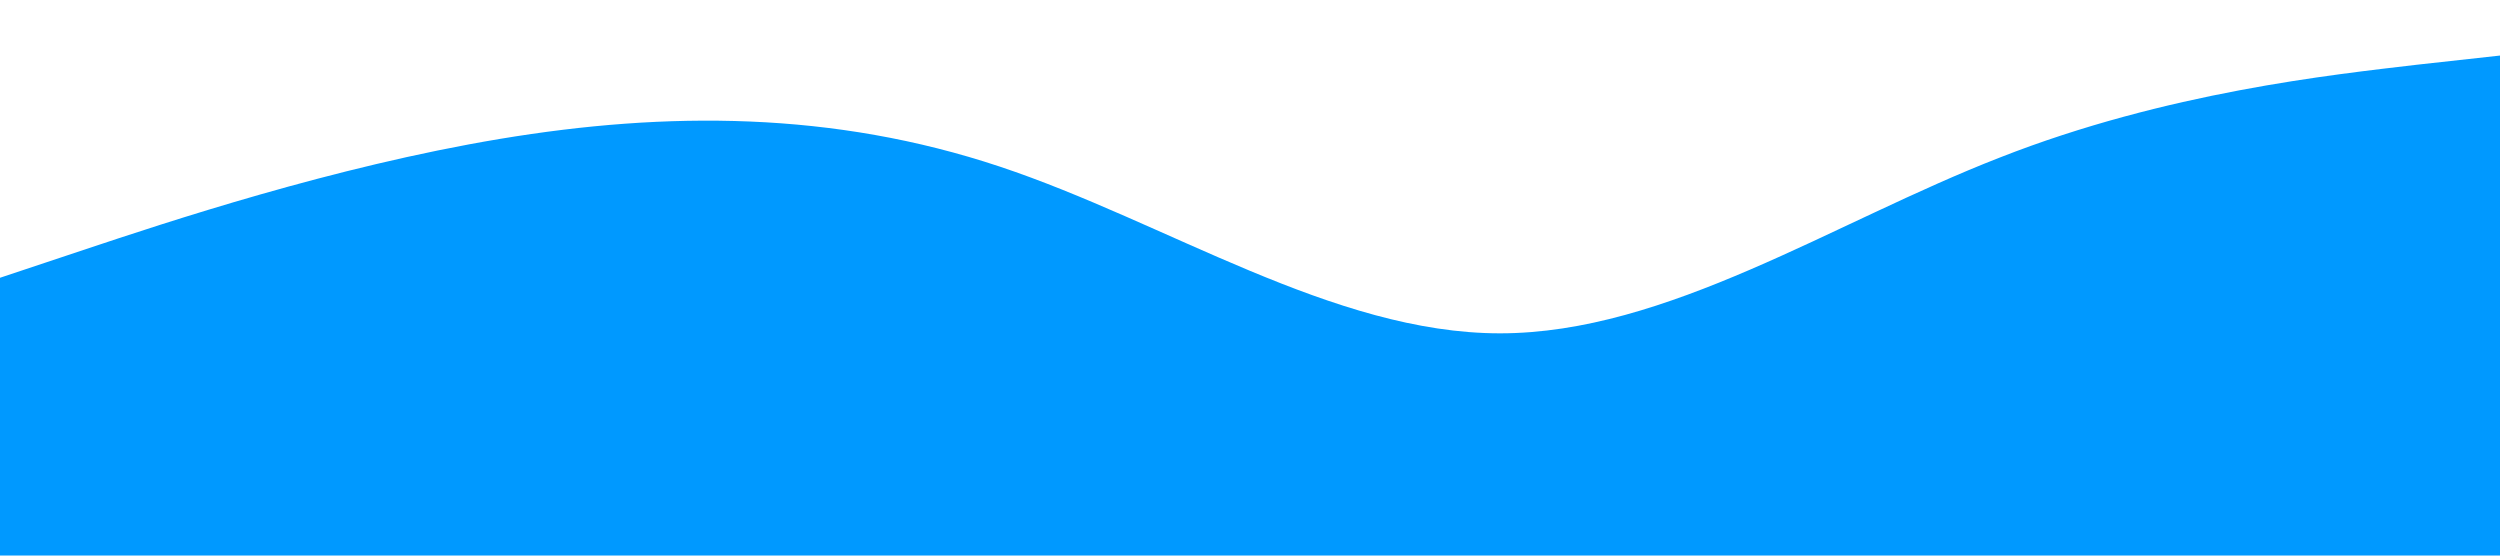
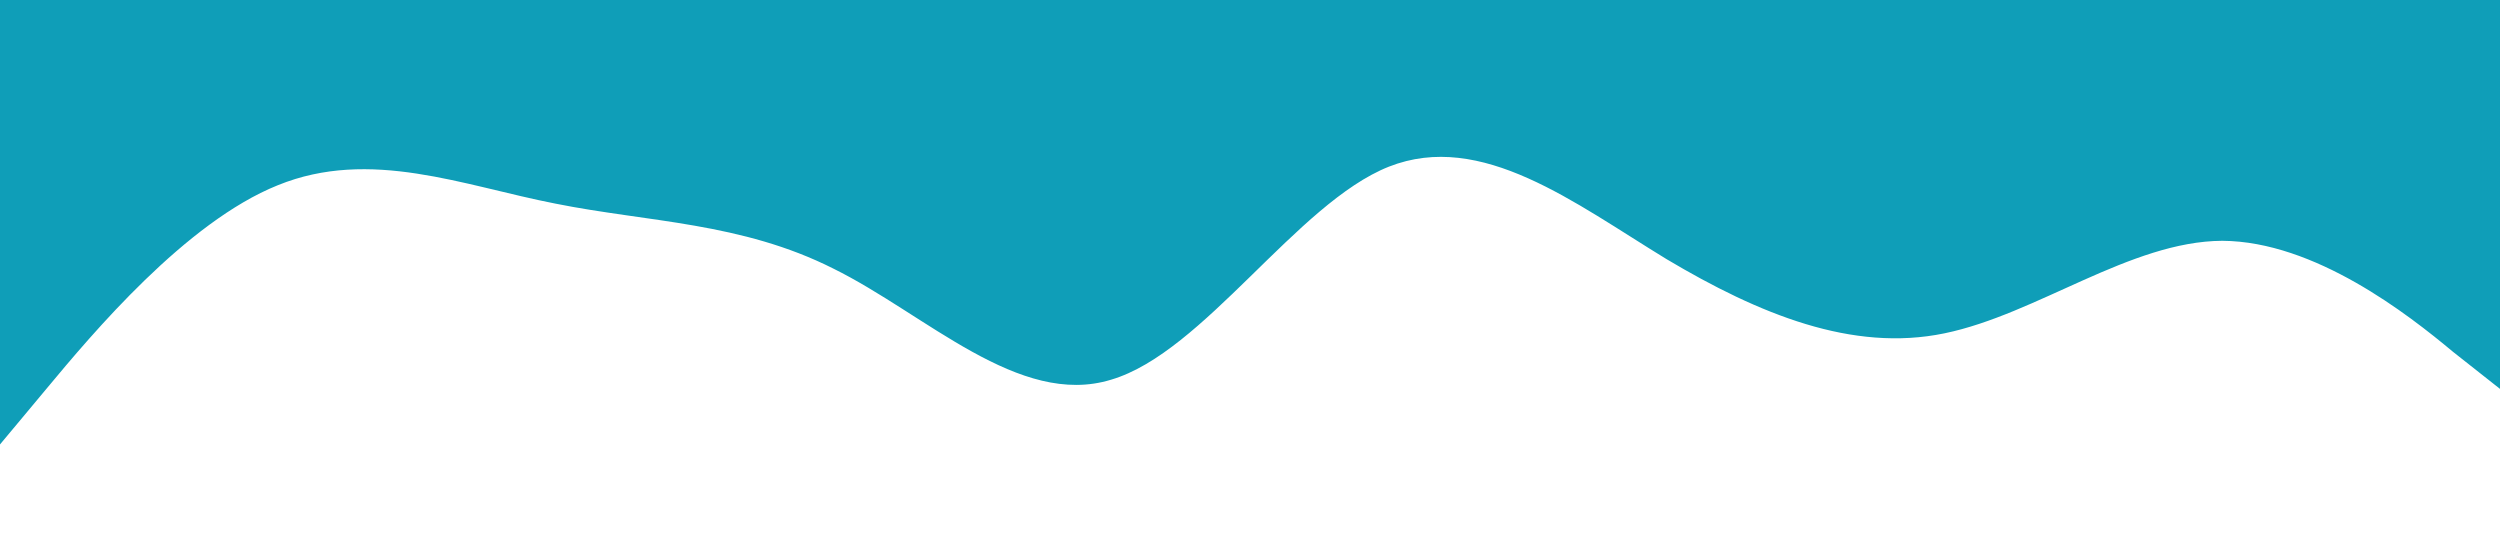
<svg xmlns="http://www.w3.org/2000/svg" viewBox="0 0 1440 320">
-   <path fill="#0099ff" fill-opacity="1" d="M0,160L48,144C96,128,192,96,288,80C384,64,480,64,576,96C672,128,768,192,864,192C960,192,1056,128,1152,90.7C1248,53,1344,43,1392,37.3L1440,32L1440,320L1392,320C1344,320,1248,320,1152,320C1056,320,960,320,864,320C768,320,672,320,576,320C480,320,384,320,288,320C192,320,96,320,48,320L0,320Z" />
+   <path fill="#0f9eb8" fill-opacity="1" d="M0,256L26.7,224C53.3,192,107,128,160,106.7C213.3,85,267,107,320,117.3C373.3,128,427,128,480,154.7C533.3,181,587,235,640,218.7C693.3,203,747,117,800,96C853.3,75,907,117,960,149.3C1013.3,181,1067,203,1120,192C1173.3,181,1227,139,1280,138.7C1333.3,139,1387,181,1413,202.7L1440,224L1440,0L1413.3,0C1386.7,0,1333,0,1280,0C1226.7,0,1173,0,1120,0C1066.7,0,1013,0,960,0C906.7,0,853,0,800,0C746.7,0,693,0,640,0C586.7,0,533,0,480,0C426.7,0,373,0,320,0C266.7,0,213,0,160,0C106.7,0,53,0,27,0L0,0Z" />
</svg>
